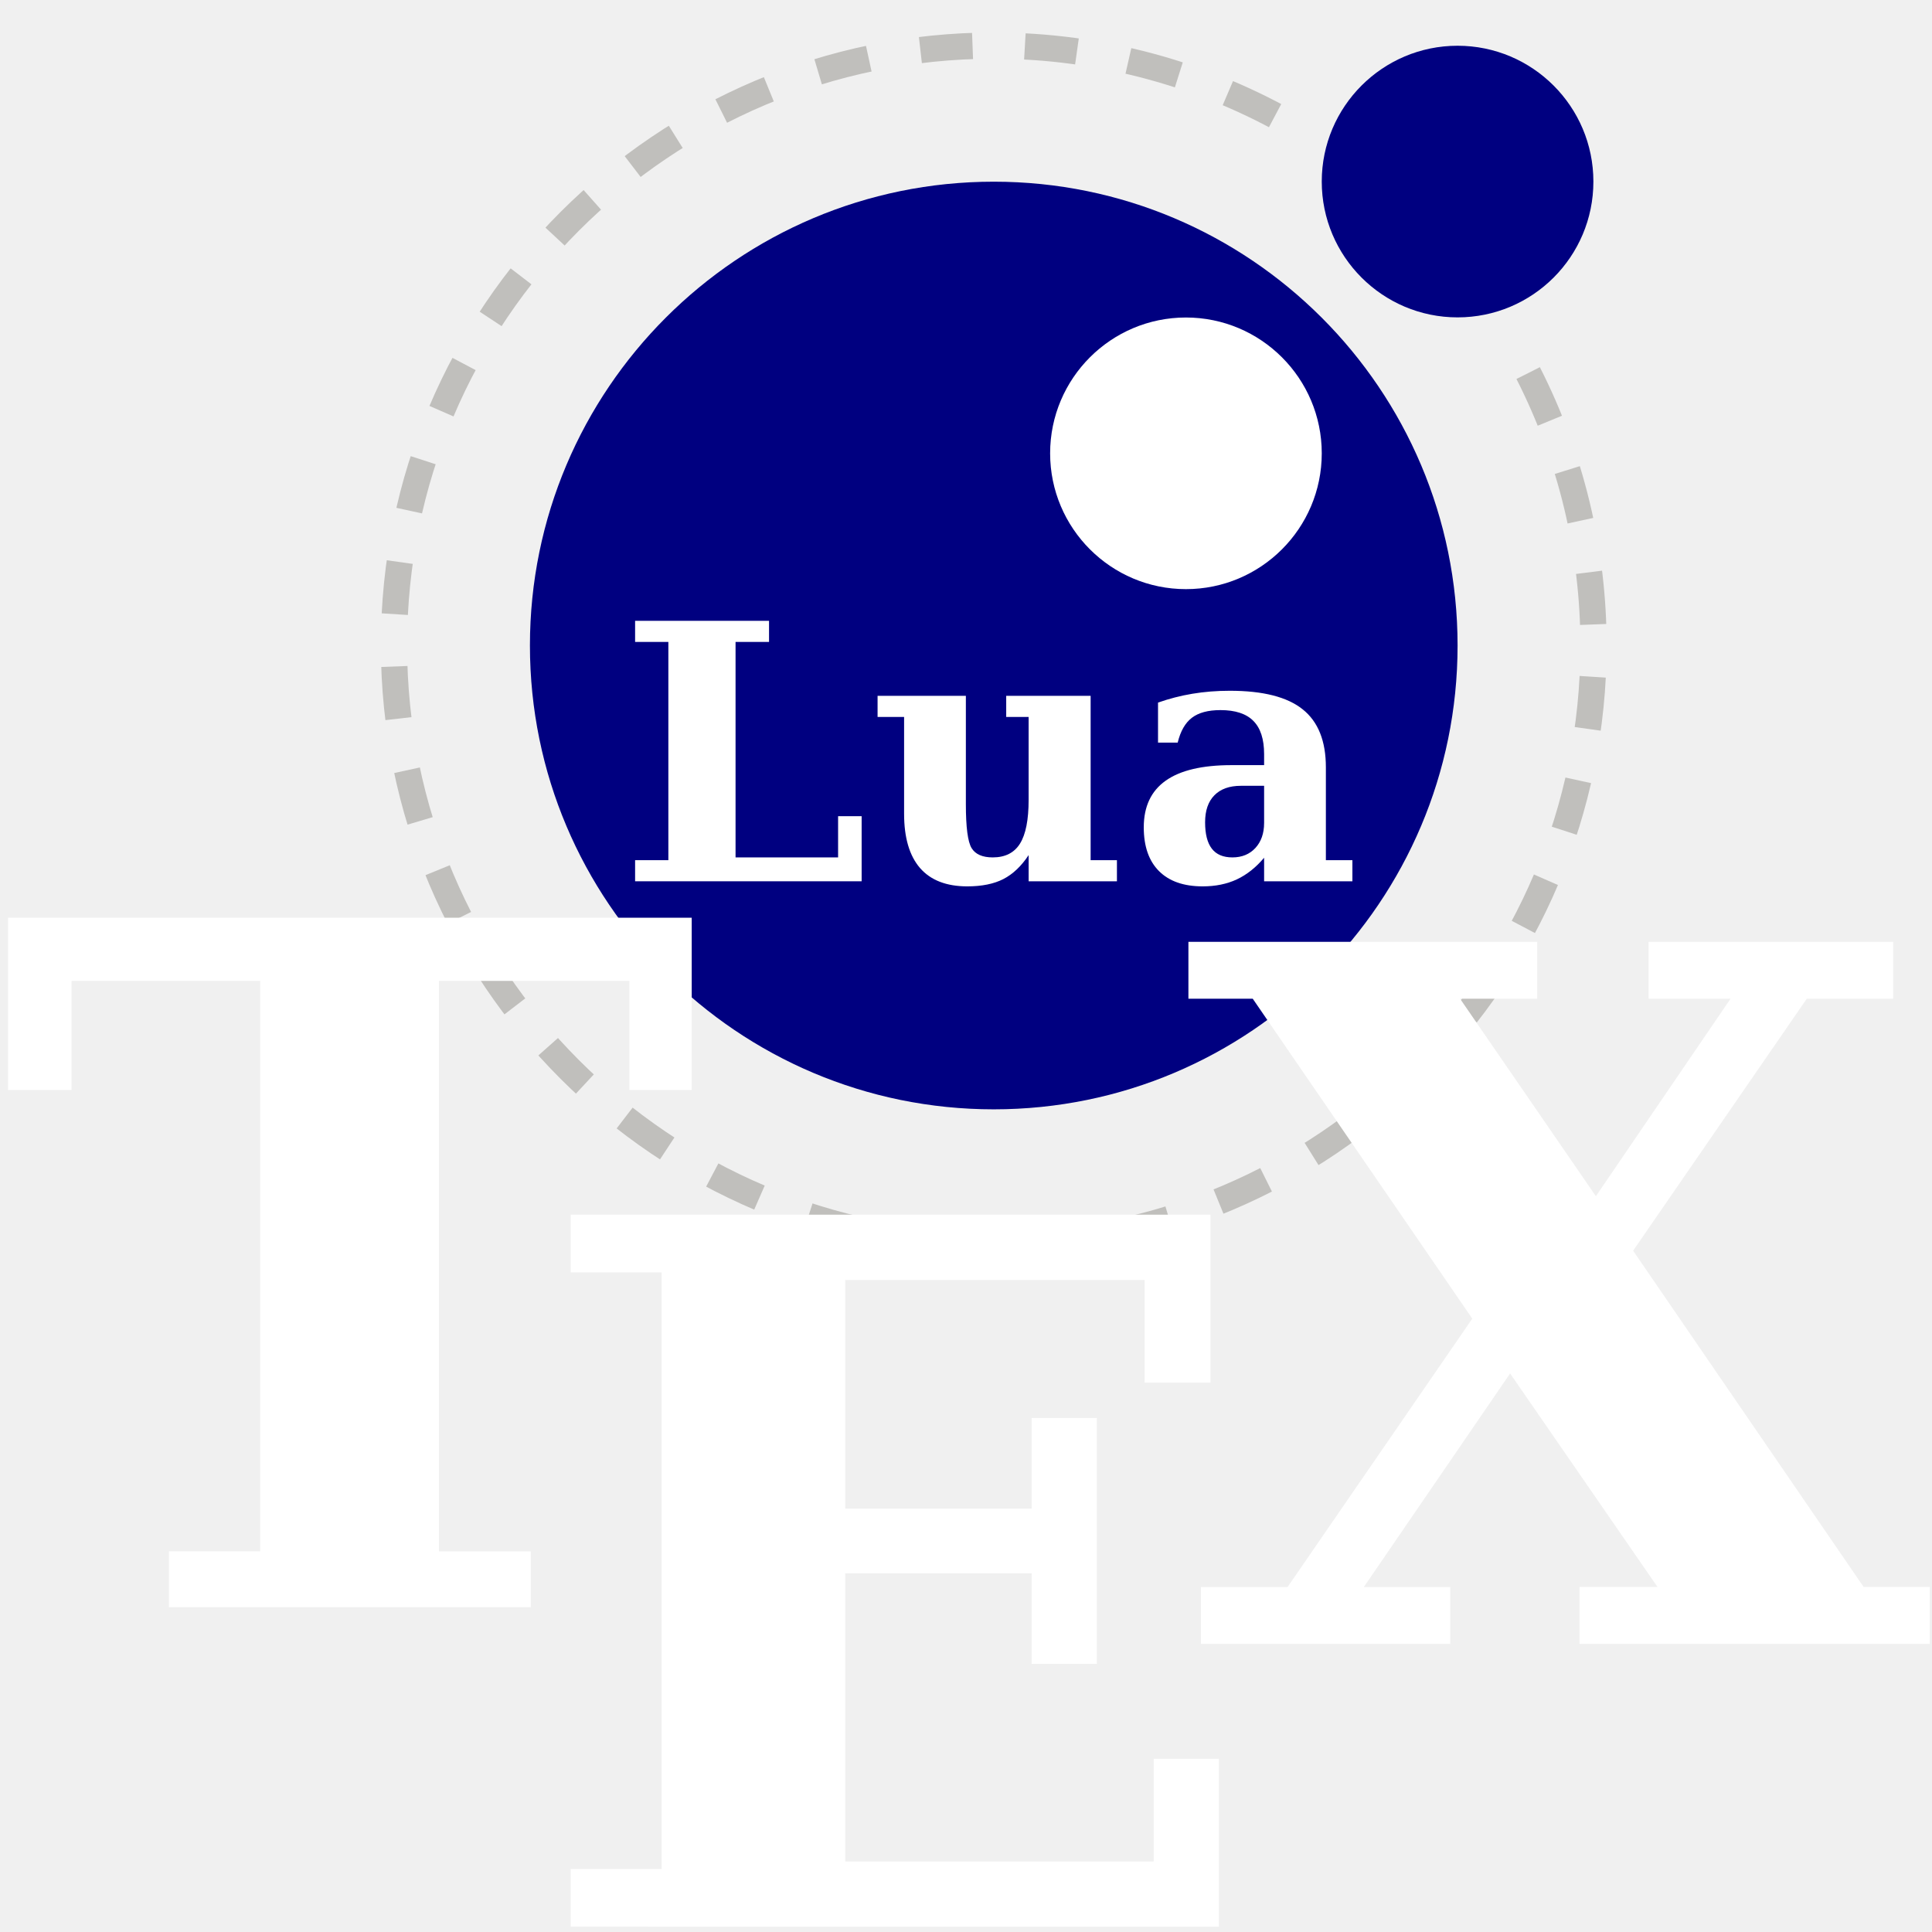
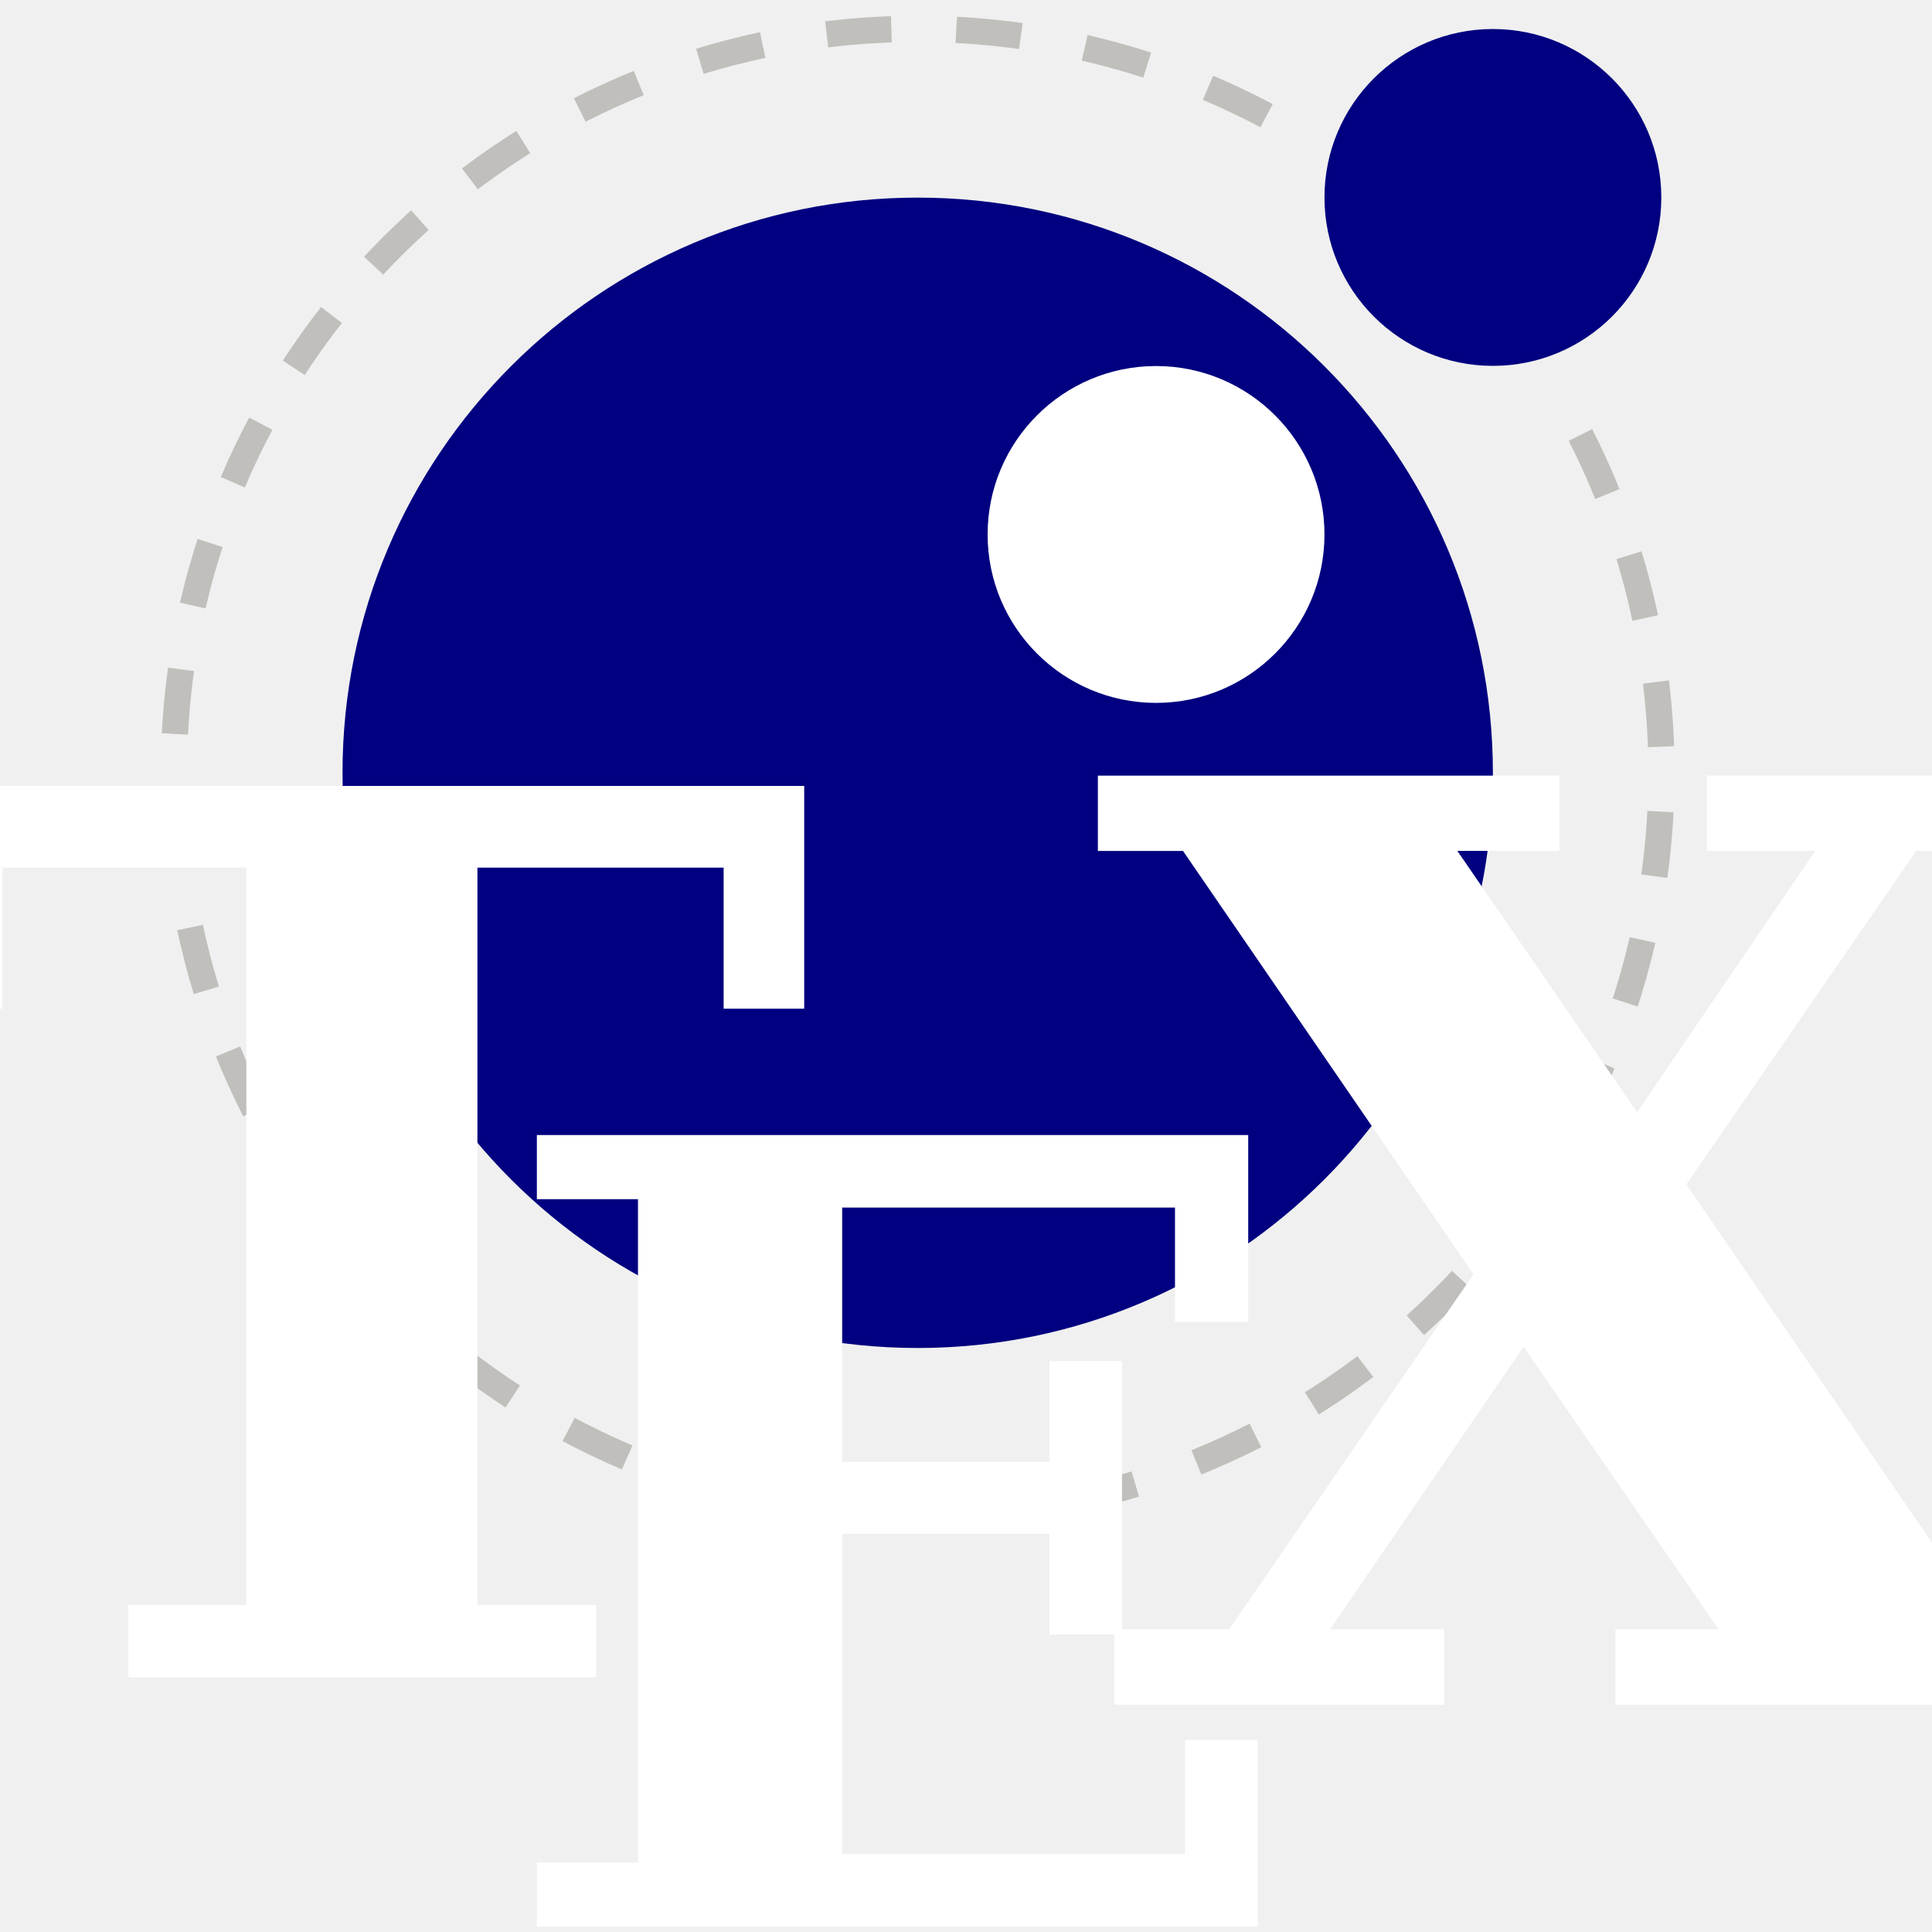
<svg xmlns="http://www.w3.org/2000/svg" version="1.1" id="svg2" width="800" height="800" viewBox="0 0 800 800">
  <defs id="defs6" />
  <g id="g8" transform="translate(204.4255,160.9814)">
    <g id="g928" transform="matrix(3.013956,0,0,3.013956,-701.5435,211.1277)" style="display:none;stroke-width:0.442">
      <path style="fill:#ffffff;fill-opacity:1;stroke:none;stroke-width:0.442" d="M 2.375,0 V -2.984 H 7.078 V -33.844 H 2.375 v -2.984 h 18.938 v 2.984 H 16.578 V -3.375 h 14.5 V -9.203 H 34.406 V 0 Z m 0,0" id="path897" transform="translate(195.6958,90.08912)" />
      <path style="fill:#ffffff;fill-opacity:1;stroke:none;stroke-width:0.442" d="M 31.281,-26.219 V -2.984 H 35 V 0 H 22.516 v -3.703 c -1.031,1.562 -2.227,2.695 -3.578,3.391 -1.344,0.688 -3.043,1.031 -5.094,1.031 -2.949,0 -5.18,-0.863 -6.688,-2.594 -1.5,-1.738 -2.25,-4.297 -2.25,-7.672 v -13.688 h -3.75 v -2.984 h 12.484 v 15.312 c 0,3.262 0.27,5.336 0.812,6.219 0.539,0.875 1.535,1.312 2.984,1.312 1.758,0 3.047,-0.648 3.859,-1.953 0.812,-1.301 1.219,-3.363 1.219,-6.188 v -11.719 H 19.344 v -2.984 z m 0,0" id="path901" transform="translate(231.2002,90.08912)" />
      <path style="fill:#ffffff;fill-opacity:1;stroke:none;stroke-width:0.442" d="m 27.828,-16.109 v 13.125 h 3.75 V 0 H 19.094 v -3.328 c -1.156,1.375 -2.445,2.398 -3.859,3.062 C 13.828,0.391 12.219,0.719 10.406,0.719 7.727,0.719 5.672,0 4.234,-1.438 c -1.438,-1.438 -2.156,-3.5 -2.156,-6.188 0,-2.938 1.031,-5.133 3.094,-6.594 2.062,-1.469 5.172,-2.203 9.328,-2.203 h 4.594 v -1.562 c 0,-2.113 -0.508,-3.676 -1.516,-4.688 -1,-1.02 -2.555,-1.531 -4.656,-1.531 -1.742,0 -3.086,0.359 -4.031,1.078 -0.949,0.719 -1.621,1.891 -2.016,3.516 H 4.094 v -5.656 c 1.562,-0.551 3.18,-0.969 4.859,-1.25 1.676,-0.281 3.441,-0.422 5.297,-0.422 4.688,0 8.117,0.875 10.297,2.625 2.188,1.742 3.281,4.477 3.281,8.203 z m -8.734,7.875 V -13.5 H 15.812 c -1.625,0 -2.875,0.449 -3.75,1.344 -0.875,0.887 -1.312,2.156 -1.312,3.812 0,1.668 0.316,2.914 0.953,3.734 0.633,0.824 1.602,1.234 2.906,1.234 1.344,0 2.426,-0.441 3.25,-1.328 0.82,-0.895 1.234,-2.07 1.234,-3.531 z m 0,0" id="path905" transform="translate(267.9169,90.08912)" />
      <path style="fill:#ffffff;fill-opacity:1;stroke:none;stroke-width:0.442" d="m 9.156,0 v -2.984 h 4.875 v -30.469 H 3.953 V -27.625 H 0.562 v -9.203 H 37.078 V -27.625 H 33.75 v -5.828 H 23.578 v 30.469 h 4.906 V 0 Z m 0,0" id="path909" transform="translate(300.6381,90.08912)" />
      <path style="fill:#ffffff;fill-opacity:1;stroke:none;stroke-width:0.442" d="M 2.375,0 V -2.984 H 7.078 V -33.844 H 2.375 v -2.984 h 33.094 v 8.688 H 32.062 v -5.312 H 16.578 V -21.625 h 9.641 v -4.688 h 3.375 v 12.719 h -3.375 v -4.688 H 16.578 V -3.375 H 32.531 v -5.312 h 3.375 V 0 Z m 0,0" id="path893" transform="translate(328.8966,103.1945)" />
      <path style="fill:#ffffff;fill-opacity:1;stroke:none;stroke-width:0.442" d="M 17.125,-14.188 9.453,-2.984 h 4.531 V 0 H 0.906 V -2.984 H 5.453 L 15.141,-17.062 3.625,-33.844 H 0.25 v -2.984 h 18.297 v 2.984 H 14.5 l 7.125,10.359 7.062,-10.359 h -4.297 v -2.984 H 37.219 v 2.984 H 32.688 l -9.109,13.219 12.094,17.641 h 3.469 V 0 h -18.375 v -2.984 h 4.094 z m 0,0" id="path889" transform="translate(360.3994,90.08912)" />
    </g>
    <g id="g1" transform="matrix(1.392516,0,0,1.392516,-65.27484,-34.99889)" style="stroke-width:0.718">
-       <g id="g1063" transform="matrix(0.3810003,0,0,0.3810003,15.17051,-78.96393)" style="stroke-width:1.885">
-         <path fill="#000080" d="m 835.5,473.6 c 0,-199.8 -162.2,-362 -362,-362 -199.8,0 -362,162.2 -362,362 0,199.8 162.2,362 362,362 199.8,0 362,-162.2 362,-362" id="path1047" style="stroke-width:4.83" />
-         <path fill="#ffffff" d="m 729.5,323.6 c 0,-58.5 -47.5,-106 -106,-106 -58.5,0 -106,47.5 -106,106 0,58.5 47.5,106 106,106 58.5,0 106,-47.5 106,-106" id="path1049" style="stroke-width:4.83" />
-         <path fill="#000080" d="m 941.5,111.5 c 0,-58.5 -47.5,-106 -106,-106 -58.5,0 -106,47.5 -106,106 0,58.5 47.5,106 106,106 58.5,0 106,-47.4 106,-106" id="path1051" style="stroke-width:4.83" />
-         <path fill="none" stroke="#808080" stroke-width="20.472" stroke-miterlimit="10" stroke-dasharray="40.847" d="m 890.6,261 c 33.5,65.8 51,138.6 51,212.5 0,258.4 -209.7,468.1 -468.1,468.1 C 215.1,941.6 5.4,731.9 5.4,473.5 5.4,215.1 215.1,5.4 473.5,5.4 c 83.1,0 164.6,22.1 236.2,63.9" id="path1061" style="stroke:#c0bfbc" />
-       </g>
-       <g id="g1552" transform="matrix(2.103006,0,0,2.103006,-327.6174,-17.87195)" style="stroke-width:0.455">
-         <path style="fill:#ffffff;fill-opacity:1;stroke:none;stroke-width:0.455" d="M 2.375,0 V -2.984 H 7.078 V -33.844 H 2.375 v -2.984 h 18.938 v 2.984 H 16.578 V -3.375 h 14.5 V -9.203 H 34.406 V 0 Z m 0,0" id="path1540" transform="translate(195.6958,90.08912)" />
-         <path style="fill:#ffffff;fill-opacity:1;stroke:none;stroke-width:0.455" d="M 31.281,-26.219 V -2.984 H 35 V 0 H 22.516 v -3.703 c -1.031,1.562 -2.227,2.695 -3.578,3.391 -1.344,0.688 -3.043,1.031 -5.094,1.031 -2.949,0 -5.18,-0.863 -6.688,-2.594 -1.5,-1.738 -2.25,-4.297 -2.25,-7.672 v -13.688 h -3.75 v -2.984 h 12.484 v 15.312 c 0,3.262 0.27,5.336 0.812,6.219 0.539,0.875 1.535,1.312 2.984,1.312 1.758,0 3.047,-0.648 3.859,-1.953 0.812,-1.301 1.219,-3.363 1.219,-6.188 v -11.719 H 19.344 v -2.984 z m 0,0" id="path1542" transform="translate(231.2002,90.08912)" />
-         <path style="fill:#ffffff;fill-opacity:1;stroke:none;stroke-width:0.455" d="m 27.828,-16.109 v 13.125 h 3.75 V 0 H 19.094 v -3.328 c -1.156,1.375 -2.445,2.398 -3.859,3.062 C 13.828,0.391 12.219,0.719 10.406,0.719 7.727,0.719 5.672,0 4.234,-1.438 c -1.438,-1.438 -2.156,-3.5 -2.156,-6.188 0,-2.938 1.031,-5.133 3.094,-6.594 2.062,-1.469 5.172,-2.203 9.328,-2.203 h 4.594 v -1.562 c 0,-2.113 -0.508,-3.676 -1.516,-4.688 -1,-1.02 -2.555,-1.531 -4.656,-1.531 -1.742,0 -3.086,0.359 -4.031,1.078 -0.949,0.719 -1.621,1.891 -2.016,3.516 H 4.094 v -5.656 c 1.562,-0.551 3.18,-0.969 4.859,-1.25 1.676,-0.281 3.441,-0.422 5.297,-0.422 4.688,0 8.117,0.875 10.297,2.625 2.188,1.742 3.281,4.477 3.281,8.203 z m -8.734,7.875 V -13.5 H 15.812 c -1.625,0 -2.875,0.449 -3.75,1.344 -0.875,0.887 -1.312,2.156 -1.312,3.812 0,1.668 0.316,2.914 0.953,3.734 0.633,0.824 1.602,1.234 2.906,1.234 1.344,0 2.426,-0.441 3.25,-1.328 0.82,-0.895 1.234,-2.07 1.234,-3.531 z m 0,0" id="path1544" transform="translate(267.9169,90.08912)" />
+       <g id="g1063" transform="matrix(0.4724835,0,0,0.4724835,-50.76103,-84.4394)" style="stroke-width:1.52">
+         <path fill="#000080" d="m 835.5,473.6 c 0,-199.8 -162.2,-362 -362,-362 -199.8,0 -362,162.2 -362,362 0,199.8 162.2,362 362,362 199.8,0 362,-162.2 362,-362" id="path1047" style="stroke-width:3.895" />
+         <path fill="#ffffff" d="m 729.5,323.6 c 0,-58.5 -47.5,-106 -106,-106 -58.5,0 -106,47.5 -106,106 0,58.5 47.5,106 106,106 58.5,0 106,-47.5 106,-106" id="path1049" style="stroke-width:3.895" />
+         <path fill="#000080" d="m 941.5,111.5 c 0,-58.5 -47.5,-106 -106,-106 -58.5,0 -106,47.5 -106,106 0,58.5 47.5,106 106,106 58.5,0 106,-47.4 106,-106" id="path1051" style="stroke-width:3.895" />
+         <path fill="none" stroke="#808080" stroke-width="16.508" stroke-miterlimit="10" stroke-dasharray="40.847" d="m 890.6,261 c 33.5,65.8 51,138.6 51,212.5 0,258.4 -209.7,468.1 -468.1,468.1 C 215.1,941.6 5.4,731.9 5.4,473.5 5.4,215.1 215.1,5.4 473.5,5.4 c 83.1,0 164.6,22.1 236.2,63.9" id="path1061" style="stroke:#c0bfbc" />
      </g>
    </g>
    <g id="g1566" transform="matrix(6.938005,0,0,6.938005,-2231.331,-101.8195)" style="stroke-width:0.192">
-       <path style="fill:#ffffff;fill-opacity:1;stroke:none;stroke-width:0.192" d="m 302.228,87.396 v -3.335 h 5.447 V 50.015 h -11.261 v 6.512 h -3.789 V 46.244 h 40.803 v 10.284 h -3.719 v -6.512 h -11.366 v 34.046 h 5.482 v 3.335 z m 0,0" id="path1560" />
-       <path style="fill:#ffffff;fill-opacity:1;stroke:none;stroke-width:0.192" d="m 326.205,106.461 v -3.443 h 5.426 V 67.413 h -5.426 v -3.443 h 38.183 v 10.024 h -3.93 v -6.129 h -17.866 v 13.647 h 11.123 v -5.408 h 3.894 v 14.675 h -3.894 v -5.408 h -11.123 v 17.199 h 18.407 v -6.129 h 3.894 v 10.024 z m 0,0" id="path1562" />
-       <path style="fill:#ffffff;fill-opacity:1;stroke:none;stroke-width:0.192" d="m 382.272,73.444 -8.729,12.746 h 5.155 v 3.395 h -14.879 v -3.395 h 5.173 L 380.015,70.173 366.913,51.08 h -3.84 v -3.395 h 20.817 v 3.395 h -4.604 l 8.106,11.786 8.035,-11.786 h -4.889 v -3.395 h 14.595 v 3.395 h -5.155 l -10.364,15.039 13.759,20.07 h 3.946 v 3.395 h -20.906 v -3.395 h 4.658 z m 0,0" id="path1564" />
+       <path style="fill:#ffffff;fill-opacity:1;stroke:none;stroke-width:0.192" d="M 299.804,91.583 V 87.271 h 7.043 V 43.255 h -14.559 v 8.42 h -4.898 V 38.379 h 52.752 v 13.295 h -4.808 V 43.255 H 320.639 V 87.271 h 7.088 v 4.311 z m 0,0" id="path1560" />
+       <path style="fill:#ffffff;fill-opacity:1;stroke:none;stroke-width:0.192" d="m 324.187,106.461 v -3.829 h 6.034 V 63.044 h -6.034 v -3.829 h 42.455 v 11.145 h -4.37 v -6.815 h -19.864 v 15.174 h 12.368 v -6.013 h 4.33 v 16.317 h -4.33 V 83.009 h -12.368 v 19.123 h 20.466 v -6.815 h 4.33 v 11.145 z m 0,0" id="path1562" />
+       <path style="fill:#ffffff;fill-opacity:1;stroke:none;stroke-width:0.192" d="m 383.076,71.853 -11.551,16.868 h 6.822 v 4.493 H 358.656 v -4.493 h 6.846 L 380.088,67.525 362.75,42.259 h -5.081 V 37.765 h 27.548 v 4.493 h -6.093 l 10.727,15.597 10.633,-15.597 h -6.469 V 37.765 h 19.314 v 4.493 h -6.822 l -13.715,19.902 18.208,26.56 h 5.223 v 4.493 h -27.666 v -4.493 h 6.164 z m 0,0" id="path1564" />
    </g>
  </g>
</svg>
